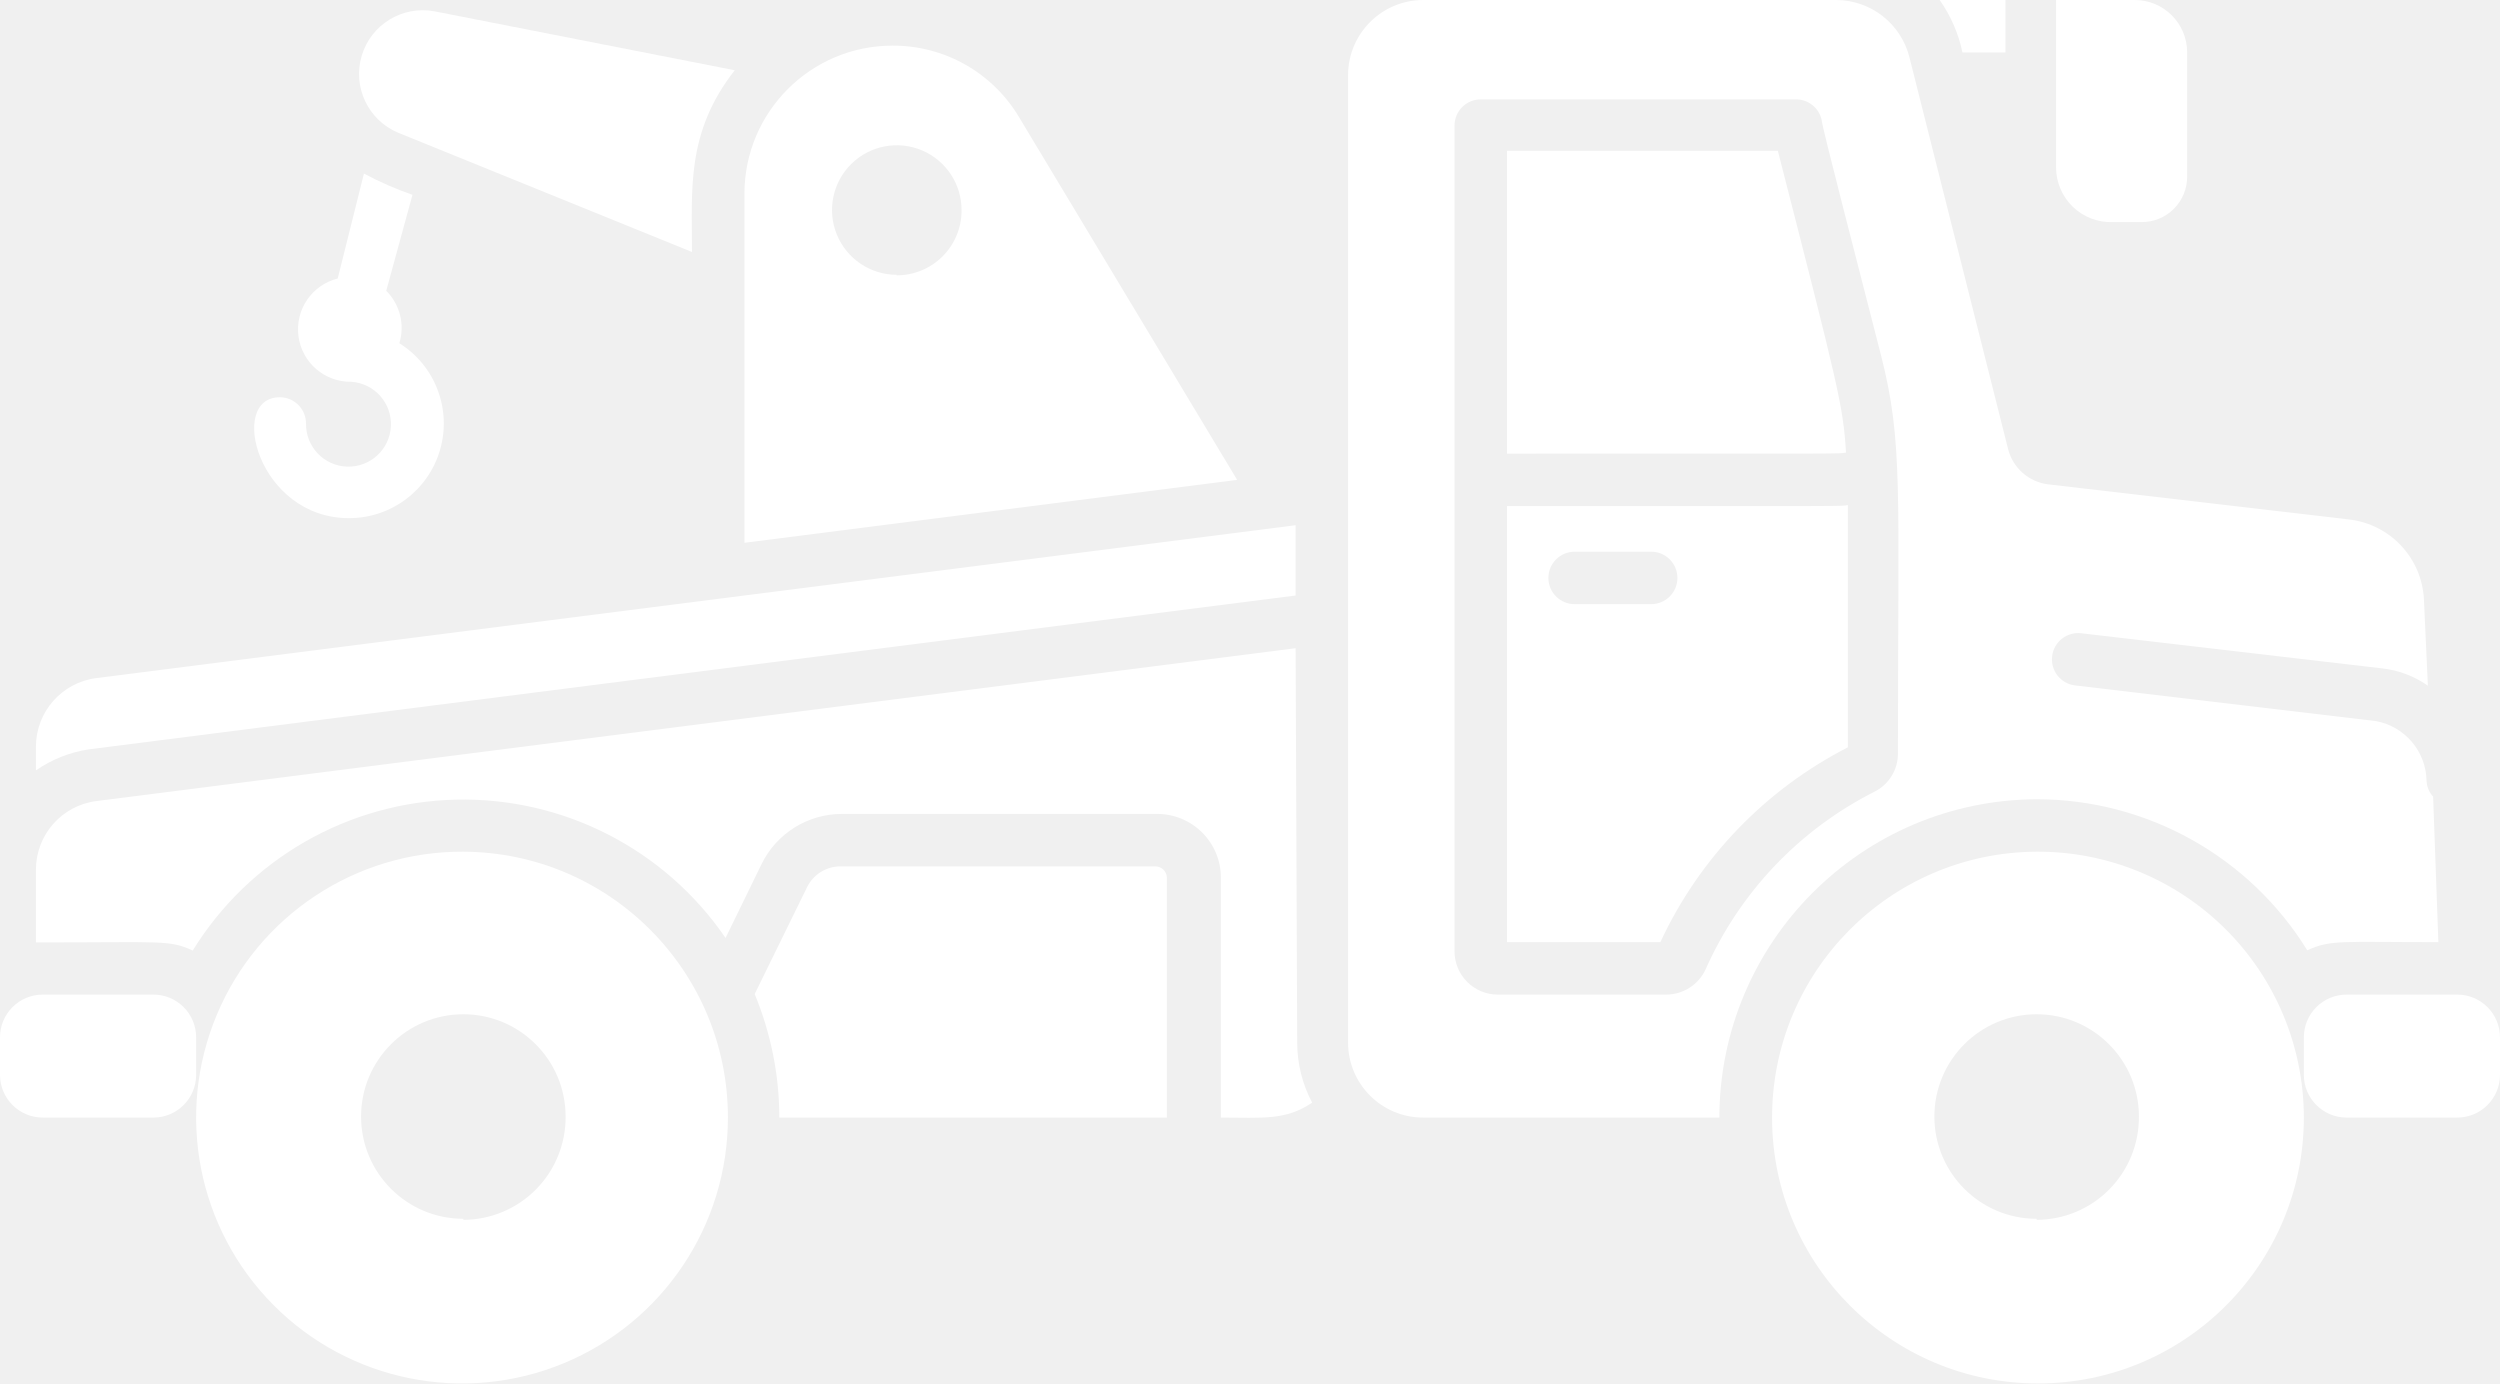
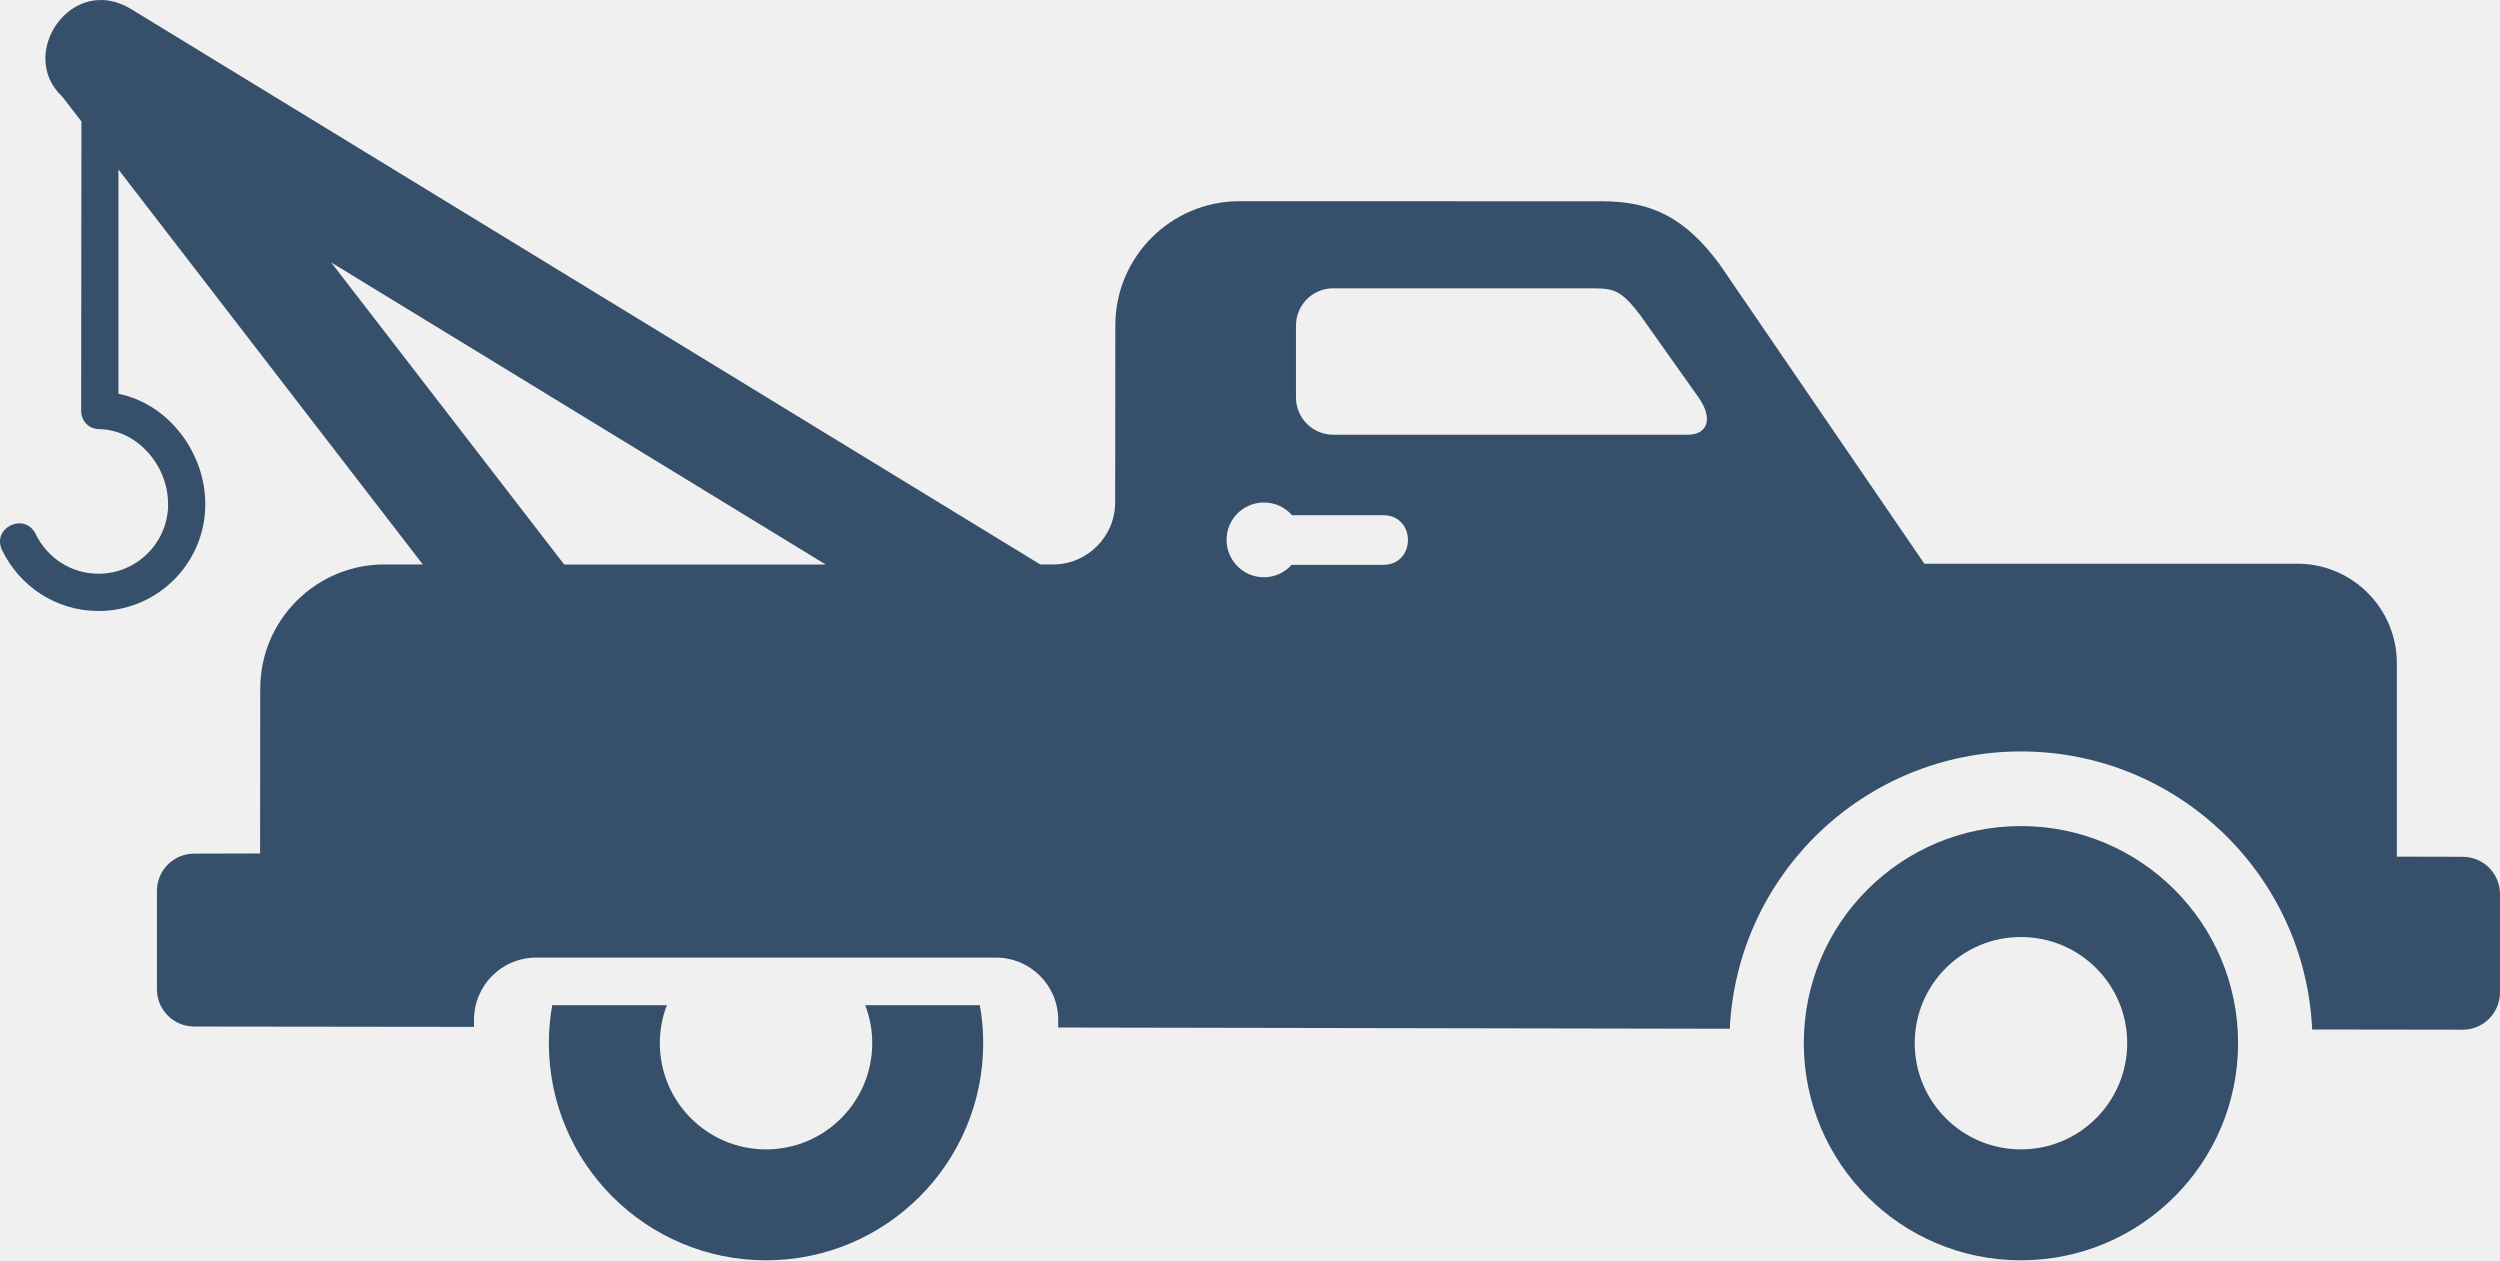
- <svg xmlns="http://www.w3.org/2000/svg" class="css-ze2te4 css-qd6ojx" viewBox="0 0 38.2 21.139">
-   <g transform="translate(-0.132221, -8.662475) scale(0.4006695)" class="css-1e98oqk" fill="#ffffff">
-     <g data-name="Tow Car">
-       <path d="M13.64,41.38a3.61,3.61,0,0,0,1.92-6.67,2,2,0,0,0-.5-2l1-3.66a12.88,12.88,0,0,1-1.85-.81l-1,4a2,2,0,0,0,.52,3.94A1.62,1.62,0,1,1,12,37.77a1,1,0,0,0-1-1C9,36.77,10.16,41.38,13.64,41.38Z" />
-       <path d="M15.51,26.68l11.21,4.55c0-2.38-.23-4.56,1.63-6.93L16.89,22.05a2.43,2.43,0,0,0-1.38,4.63Z" />
-       <path d="M39.2,26.1a5.59,5.59,0,0,0-4.83-2.74A5.65,5.65,0,0,0,28.72,29V42.32l18.79-2.4Zm-4.68,6A2.47,2.47,0,1,1,37,29.65,2.47,2.47,0,0,1,34.52,32.12Z" />
-       <path d="M49.74,44.33V41.65L4,47.48a2.64,2.64,0,0,0-2.3,2.61V51a4.8,4.8,0,0,1,2-.8Z" />
-       <path d="M49.74,46.34,4,52.17a2.64,2.64,0,0,0-2.3,2.61v2.78H2c4.52,0,4.79-.1,5.68.31A12.12,12.12,0,0,1,28,57.39l1.37-2.81a3.41,3.41,0,0,1,3.08-1.92h12a2.43,2.43,0,0,1,2.44,2.43v9.15c1.59,0,2.46.12,3.48-.57a4.89,4.89,0,0,1-.57-2.29Z" />
-       <path d="M44.39,54.66h-12a1.42,1.42,0,0,0-1.28.79l-2,4.08a12.29,12.29,0,0,1,.94,4.71H44.83V55.09A.44.44,0,0,0,44.39,54.66Z" />
-       <path d="M78,52.1a12.14,12.14,0,0,1,10.32,5.76c.9-.41,1.29-.31,5-.31L93.12,52a.94.94,0,0,1-.25-.61,2.36,2.36,0,0,0-1.93-2.27L79.47,47.76a1,1,0,0,1-.88-1.11,1,1,0,0,1,1.11-.88l11.48,1.34a3.74,3.74,0,0,1,1.74.66l-.15-3.28a3.23,3.23,0,0,0-2.86-3.06L78.43,40.09a1.8,1.8,0,0,1-1.52-1.35L73.15,23.81a2.89,2.89,0,0,0-2.79-2.19H54.6a2.87,2.87,0,0,0-2.86,2.87V61.38a2.86,2.86,0,0,0,2.86,2.86H65.9A12.16,12.16,0,0,1,78,52.1ZM65.37,58.6a1.66,1.66,0,0,1-1.5.95H57.45A1.65,1.65,0,0,1,55.8,57.9V26.41a1,1,0,0,1,1-1h12a1,1,0,0,1,1,.78c0,.23,1.43,5.7,2.27,9s.64,5.1.64,15.16a1.62,1.62,0,0,1-.89,1.46A13.9,13.9,0,0,0,65.37,58.6Z" />
-       <path d="M57.8,40.92V57.55h5.85a15.85,15.85,0,0,1,7.15-7.43V40.88C70.5,40.93,71.44,40.92,57.8,40.92Zm5.5,3.74H60.38a1,1,0,1,1,0-2H63.3a1,1,0,0,1,0,2Z" />
-       <path d="M70.73,38.88c-.11-1.78-.27-2.41-2.6-11.51H57.8V38.92C71.41,38.92,70.33,38.93,70.73,38.88Z" />
-       <path d="M18,54.1A10.14,10.14,0,1,0,28.09,64.24,10.14,10.14,0,0,0,18,54.1Zm0,14a3.9,3.9,0,1,1,3.9-3.9A3.91,3.91,0,0,1,18,68.14Z" />
-       <path d="M78,54.1A10.14,10.14,0,1,0,88.19,64.24,10.14,10.14,0,0,0,78,54.1Zm0,14a3.9,3.9,0,1,1,3.9-3.9A3.91,3.91,0,0,1,78,68.14Z" />
-       <rect x="88.19" y="59.55" width="7.48" height="4.69" rx="1.63" />
-       <rect x="0.33" y="59.55" width="7.48" height="4.69" rx="1.63" />
-       <path d="M75.17,23.62h1.64v-2H74.3A5.33,5.33,0,0,1,75.17,23.62Z" />
-       <path d="M80.9,30.09H82a1.73,1.73,0,0,0,1.74-1.74V23.62a2,2,0,0,0-2-2h-3V28A2.09,2.09,0,0,0,80.9,30.09Z" />
-     </g>
+ <svg xmlns="http://www.w3.org/2000/svg" class="css-ze2te4 css-qd6ojx" viewBox="0 0 109.375 55.138">
+   <g transform="translate(-3.434238, -25.87514) scale(1.1576)" class="css-4muuy3" fill="#364f6b">
+     <path fill="{{COLOR}}" d="M49.322,42.754c0,0.78,0.633,1.415,1.412,1.415c0.416,0,0.791-0.182,1.049-0.468h3.455  c1.254,0,1.254-1.878,0-1.878h-3.442c-0.259-0.296-0.64-0.479-1.062-0.479C49.955,41.344,49.322,41.975,49.322,42.754z   M53.352,33.249c-0.777,0-1.406,0.631-1.406,1.407v2.716c0,0.779,0.629,1.41,1.406,1.41h13.395c0.779,0,0.965-0.631,0.414-1.41  l-2.204-3.11c-0.712-0.94-1.001-1.012-1.785-1.012L53.352,33.249z M24.289,43.687h9.884L15.482,32.27L24.289,43.687z M75.695,43.657  h14.1c2.072,0,3.757,1.685,3.757,3.759v7.312l2.49,0.006c0.778,0,1.409,0.632,1.409,1.408v3.717c0,0.777-0.631,1.41-1.409,1.41  l-5.69-0.008c-0.266-5.85-5.092-10.509-11.007-10.509c-5.905,0-10.726,4.646-11.003,10.481L42.96,61.186v-0.293  c0-1.297-1.054-2.349-2.349-2.349H23.23c-1.299,0-2.349,1.052-2.349,2.349v0.269l-10.573-0.013c-0.779,0-1.41-0.631-1.41-1.41  v-3.715c0-0.78,0.631-1.41,1.41-1.41l2.488-0.006l0.006-6.225c0-2.596,2.104-4.698,4.696-4.698h1.448L7.443,28.759v8.476  c1.914,0.388,3.283,2.242,3.283,4.173c0,2.229-1.807,4.036-4.037,4.036c-1.609,0-2.984-0.941-3.641-2.294  c-0.412-0.845,0.855-1.46,1.266-0.614c0.437,0.893,1.334,1.5,2.375,1.5c1.452,0,2.631-1.178,2.631-2.628  c0-1.503-1.207-2.821-2.605-2.837c-0.208-0.006-0.37-0.082-0.48-0.196c-0.119-0.117-0.201-0.287-0.201-0.507l0.01-10.927  l-0.725-0.937c-1.723-1.603,0.354-4.684,2.607-3.306l34.359,20.988h0.479c1.296,0,2.349-1.052,2.349-2.349l0.006-6.684  c0-2.594,2.104-4.697,4.697-4.697l13.687,0.003c1.942,0,3.159,0.659,4.431,2.349L75.695,43.657z M75.331,61.775  c0,2.22,1.796,4.017,4.014,4.017c2.22,0,4.017-1.797,4.017-4.017c0-2.215-1.797-4.01-4.017-4.01  C77.127,57.766,75.331,59.562,75.331,61.775z M71.139,61.775c0-4.529,3.674-8.203,8.206-8.203c4.533,0,8.207,3.674,8.207,8.203  c0,4.535-3.674,8.209-8.207,8.209C74.812,69.984,71.139,66.311,71.139,61.775z M23.71,61.775c0-0.486,0.044-0.965,0.126-1.432h4.334  c-0.172,0.443-0.266,0.93-0.266,1.432c0,2.22,1.797,4.017,4.015,4.017s4.013-1.797,4.013-4.017c0-0.502-0.094-0.987-0.265-1.432  h4.332c0.084,0.467,0.127,0.944,0.127,1.432c0,4.535-3.675,8.209-8.207,8.209C27.386,69.984,23.71,66.311,23.71,61.775z" />
  </g>
</svg>
